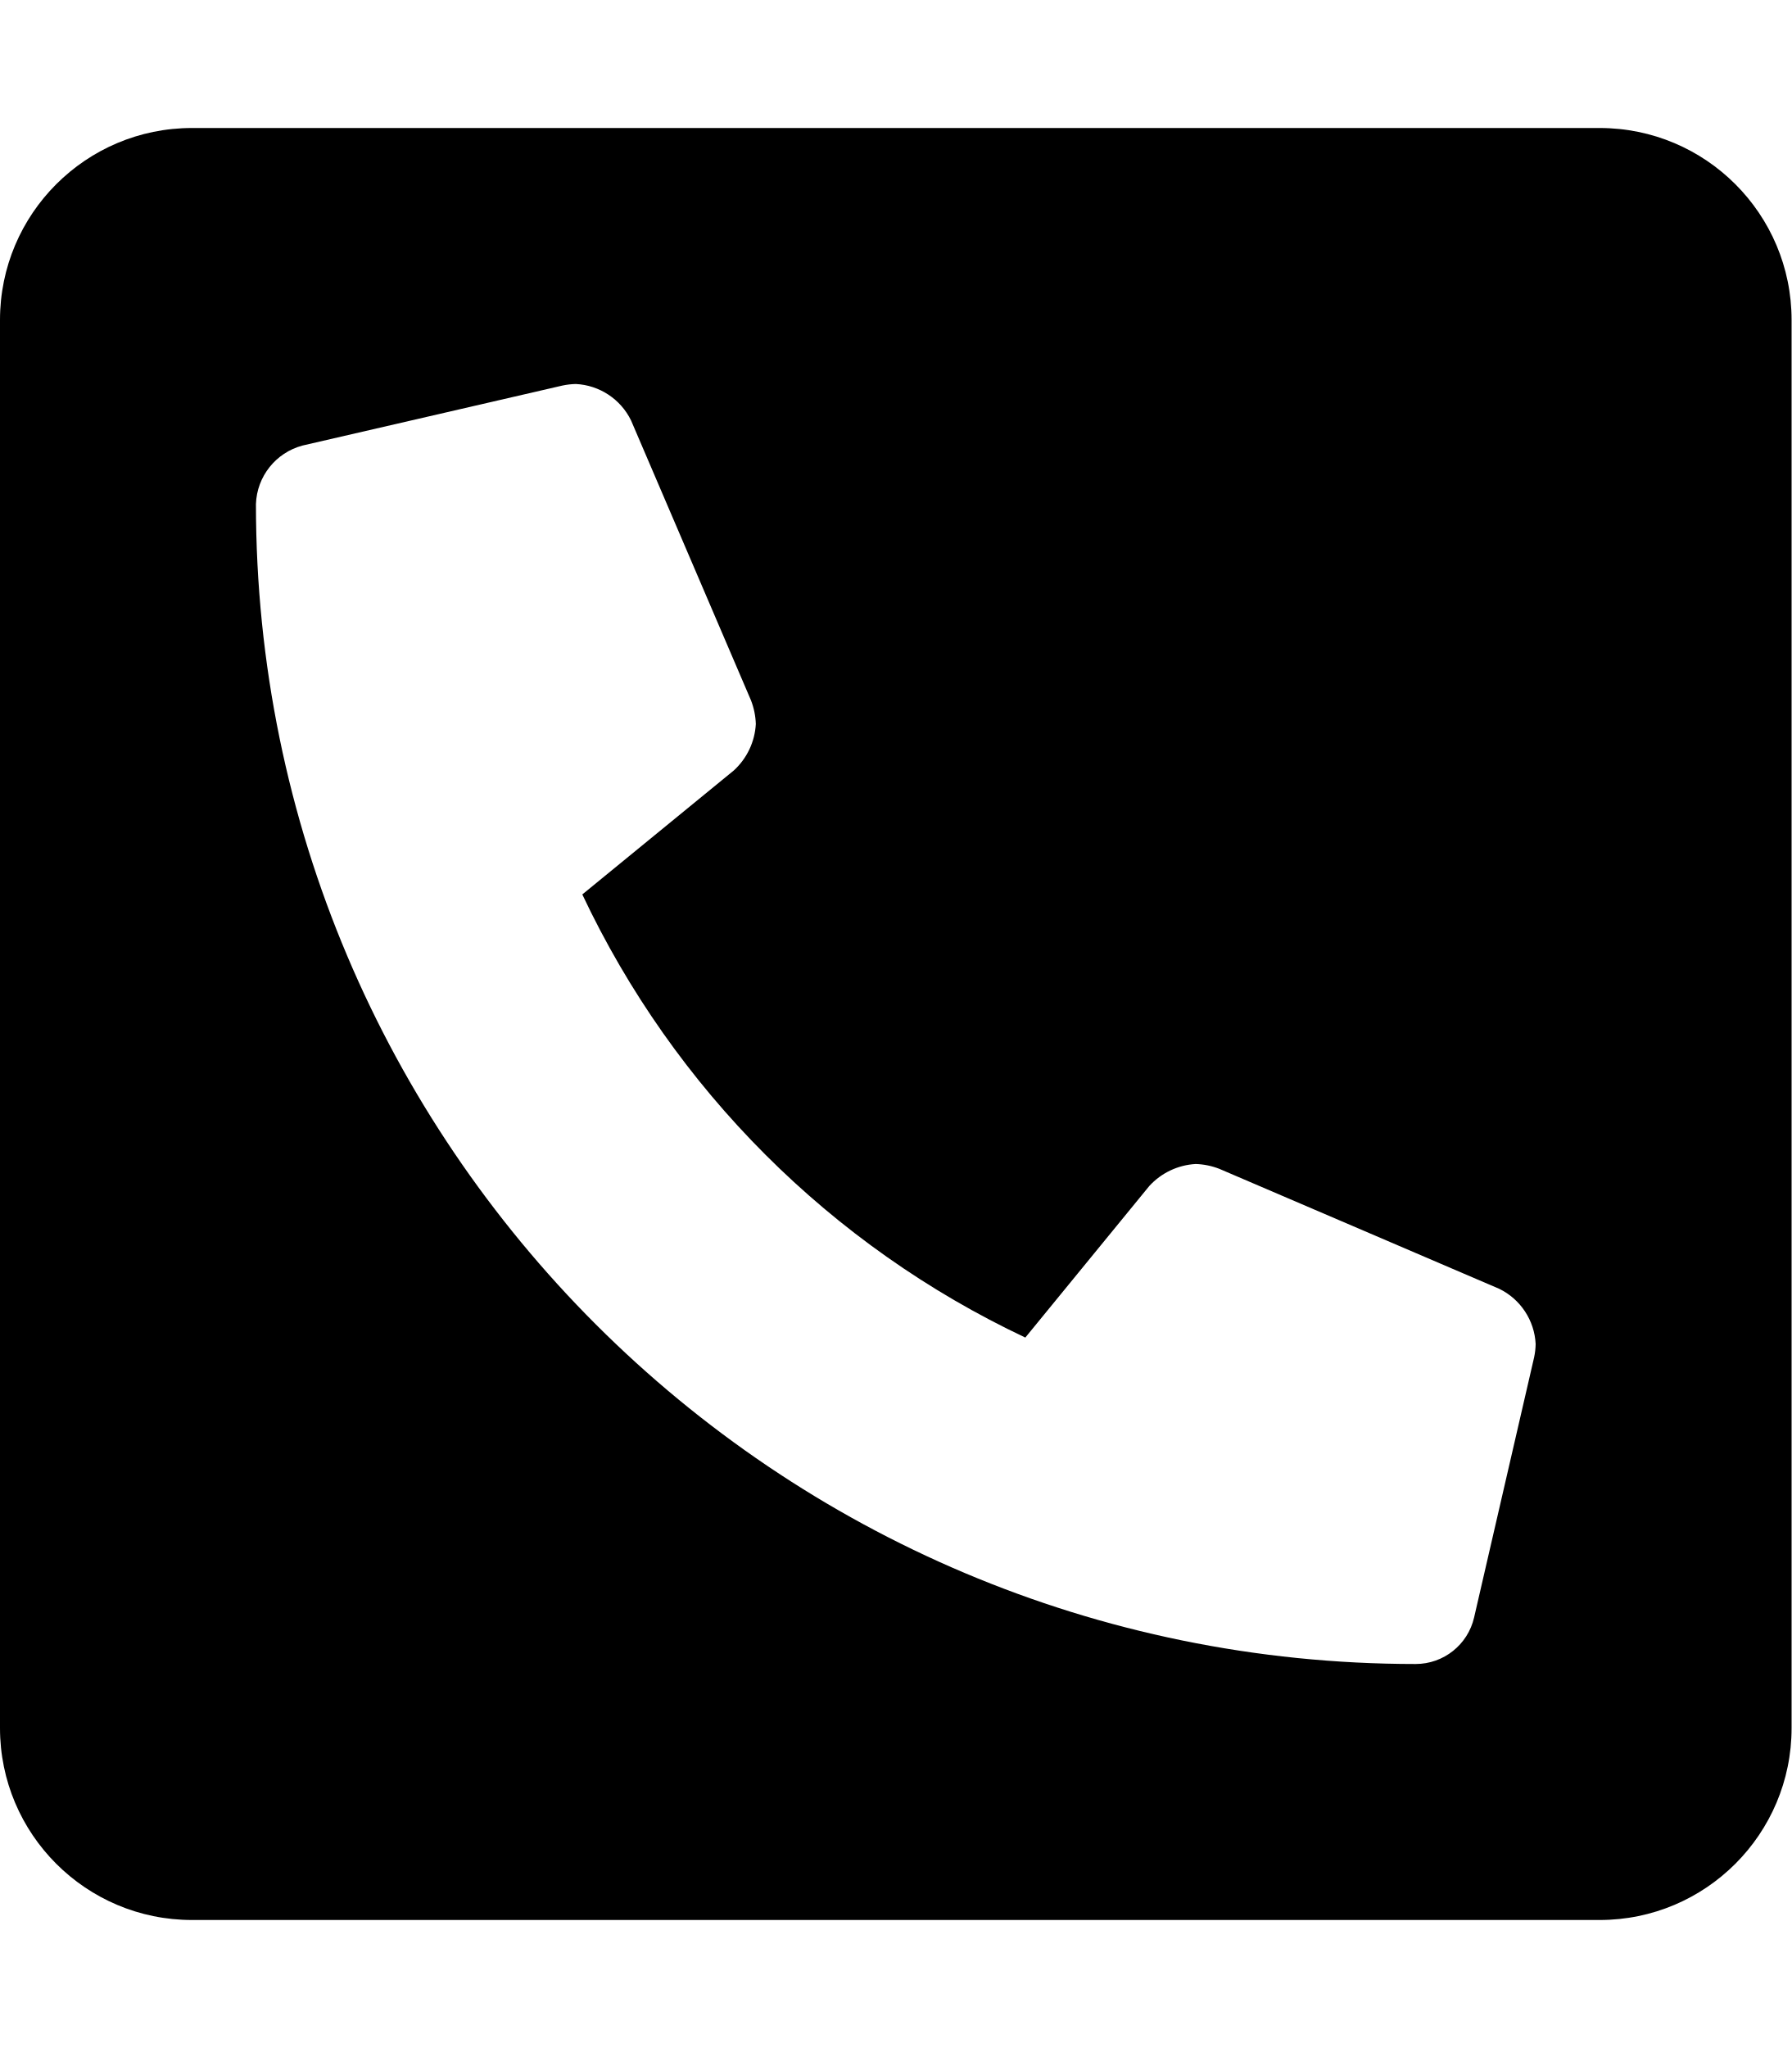
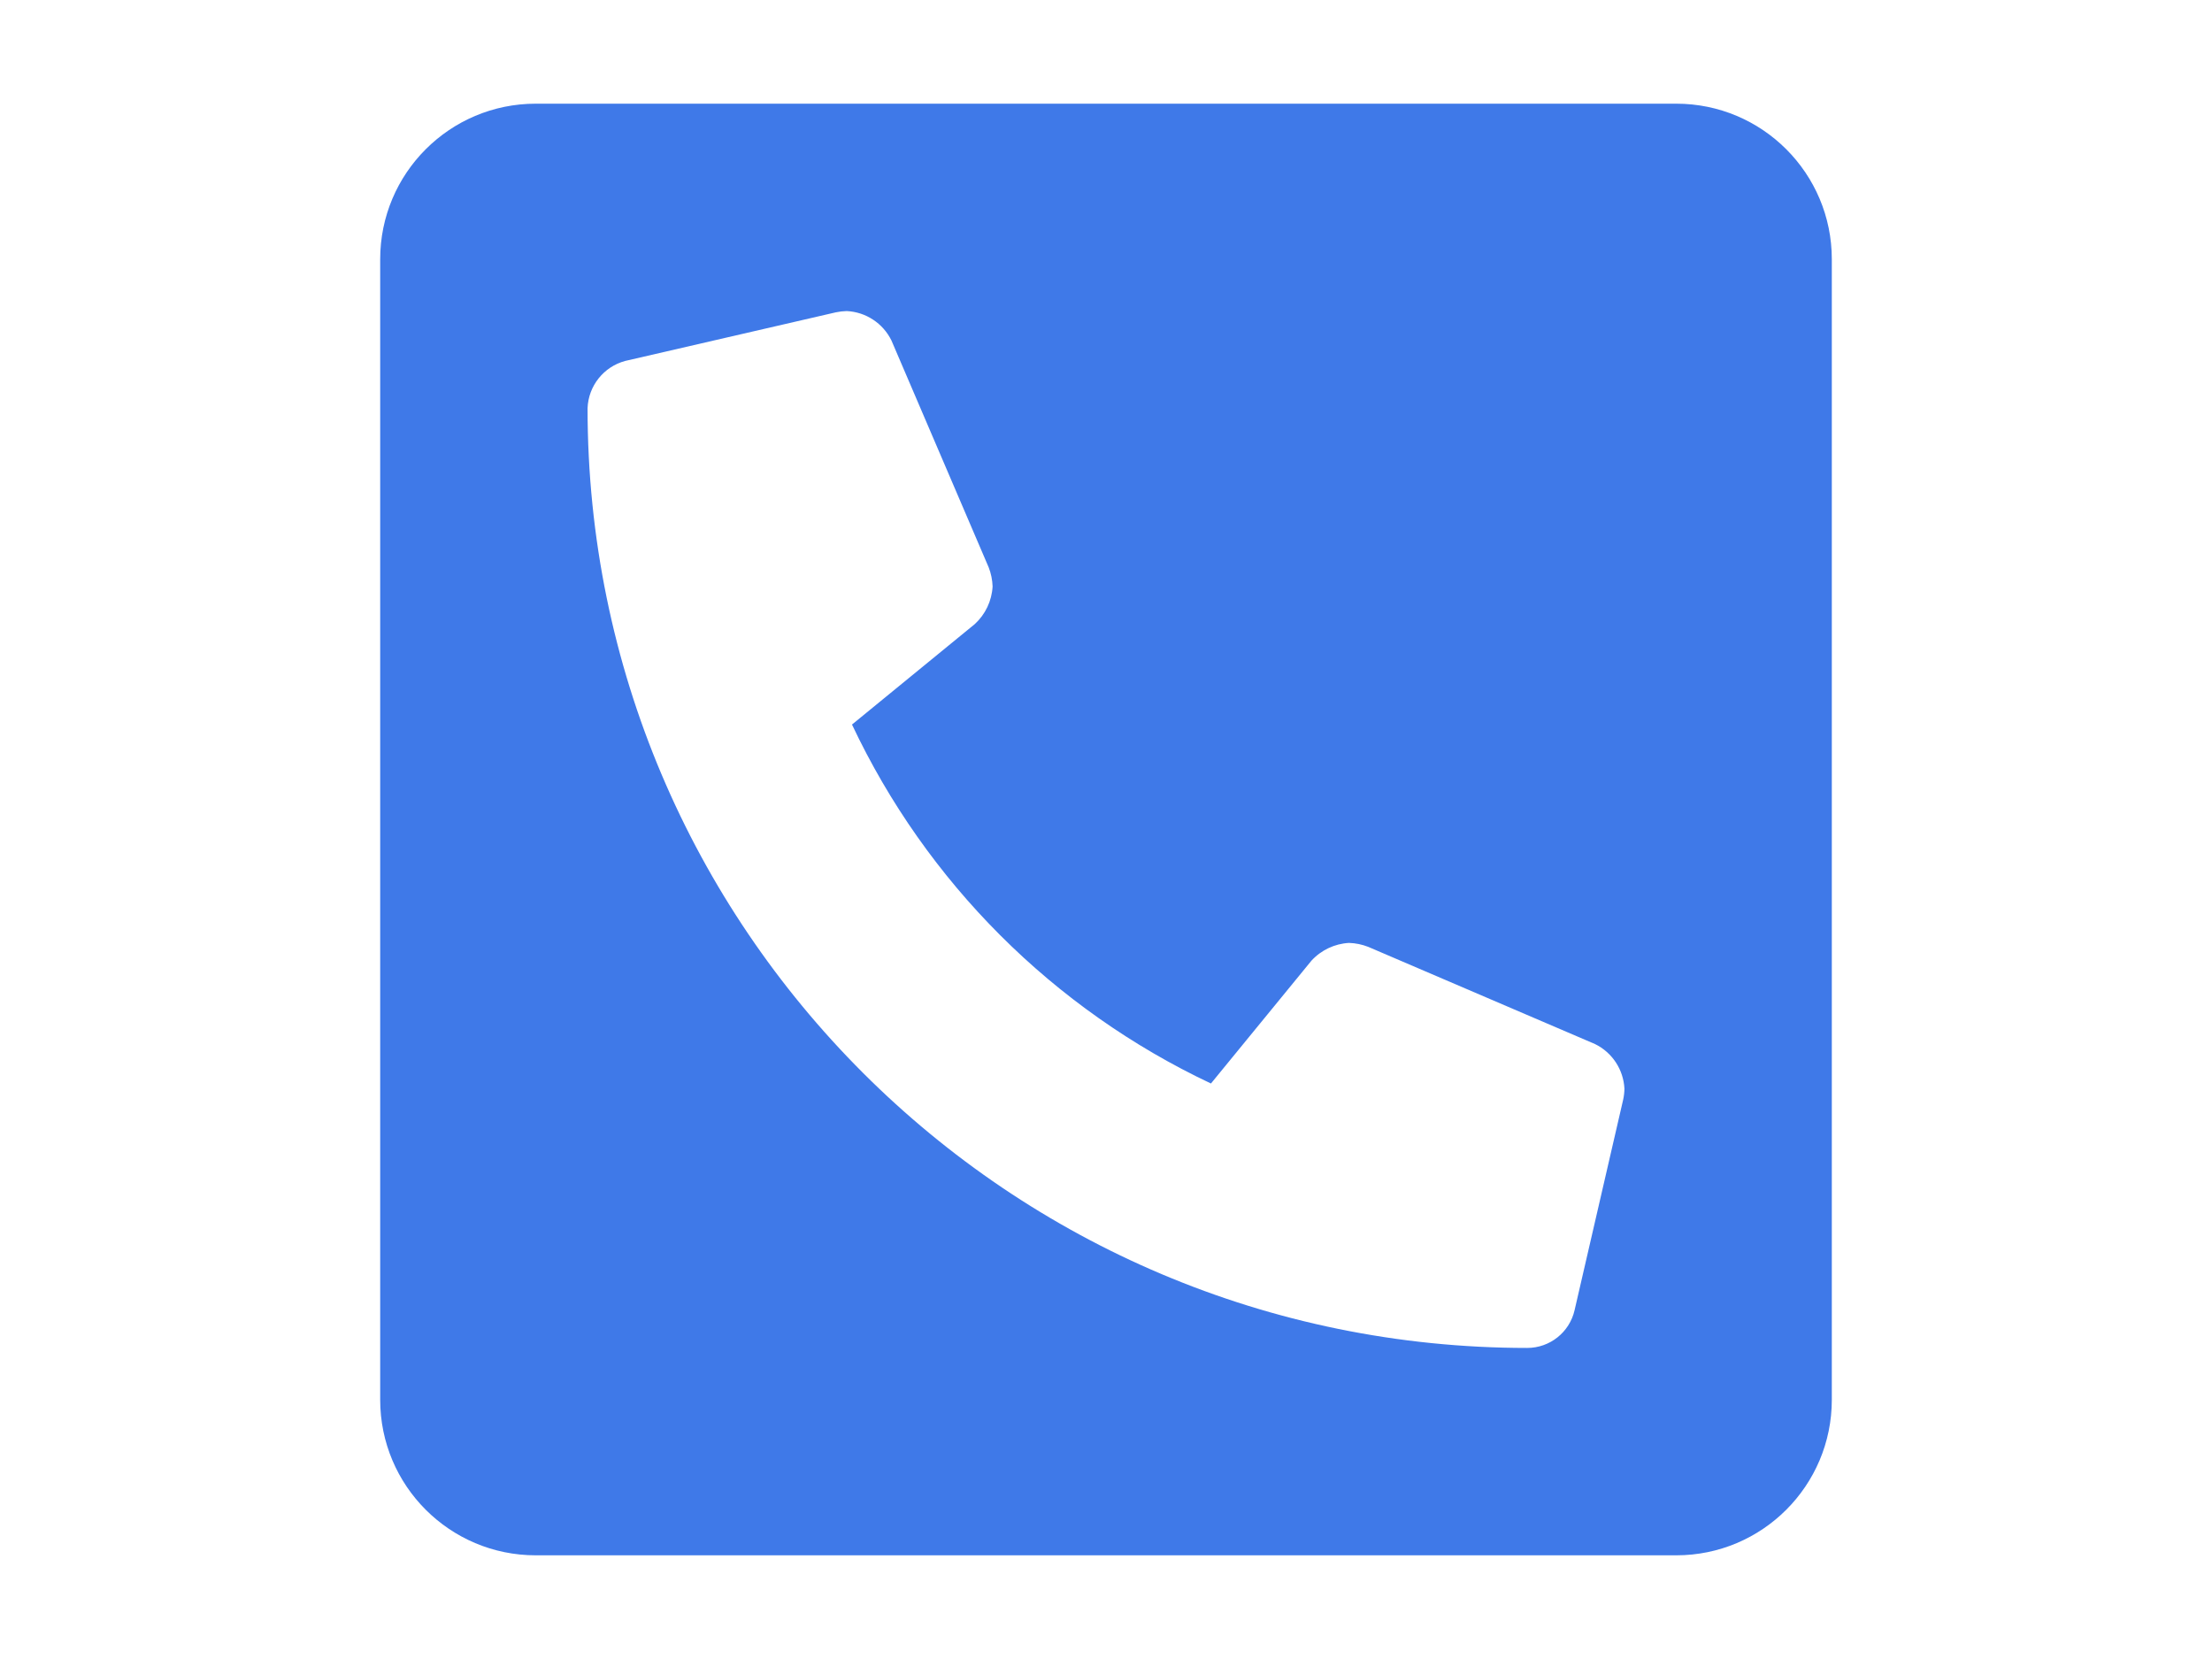
- <svg xmlns="http://www.w3.org/2000/svg" aria-hidden="true" focusable="false" data-prefix="fas" data-icon="phone-square-alt" class="svg-inline--fa fa-phone-square-alt fa-w-14" role="img" viewBox="0 0 448 512">
-   <path fill="currentColor" d="M400 32H48A48 48 0 0 0 0 80v352a48 48 0 0 0 48 48h352a48 48 0 0 0 48-48V80a48 48 0 0 0-48-48zm-16.39 307.37l-15 65A15 15 0 0 1 354 416C194 416 64 286.29 64 126a15.7 15.7 0 0 1 11.63-14.61l65-15A18.23 18.23 0 0 1 144 96a16.27 16.27 0 0 1 13.79 9.09l30 70A17.9 17.9 0 0 1 189 181a17 17 0 0 1-5.5 11.61l-37.89 31a231.91 231.91 0 0 0 110.78 110.78l31-37.89A17 17 0 0 1 299 291a17.85 17.85 0 0 1 5.91 1.21l70 30A16.25 16.25 0 0 1 384 336a17.41 17.41 0 0 1-.39 3.37z" />
+ <svg xmlns="http://www.w3.org/2000/svg" version="1.1" id="Layer_1" focusable="false" x="0px" y="0px" width="1024px" height="768px" viewBox="0 0 1024 768" enable-background="new 0 0 1024 768" xml:space="preserve">
+   <path fill="#3F79E8" d="M776,48H248c-39.765,0-72,32.235-72,72v528c0,39.765,32.235,72,72,72h528c39.765,0,72-32.235,72-72V120  C848,80.235,815.765,48,776,48z M751.415,509.055l-22.5,97.5C726.562,616.763,717.476,623.995,707,624c-240,0-435-194.565-435-435  c0.367-10.345,7.445-19.238,17.445-21.915l97.5-22.5c1.664-0.352,3.355-0.547,5.055-0.585c8.861,0.447,16.781,5.668,20.685,13.635  l45,105c1.103,2.831,1.717,5.829,1.815,8.865c-0.366,6.661-3.328,12.913-8.25,17.415l-56.835,46.5  c34.438,72.989,93.182,131.732,166.17,166.17l46.5-56.835c4.503-4.922,10.754-7.884,17.415-8.25  c3.036,0.098,6.034,0.711,8.865,1.815l105,45C746.337,487.214,751.56,495.137,752,504C751.97,505.7,751.774,507.393,751.415,509.055  z" />
</svg>
